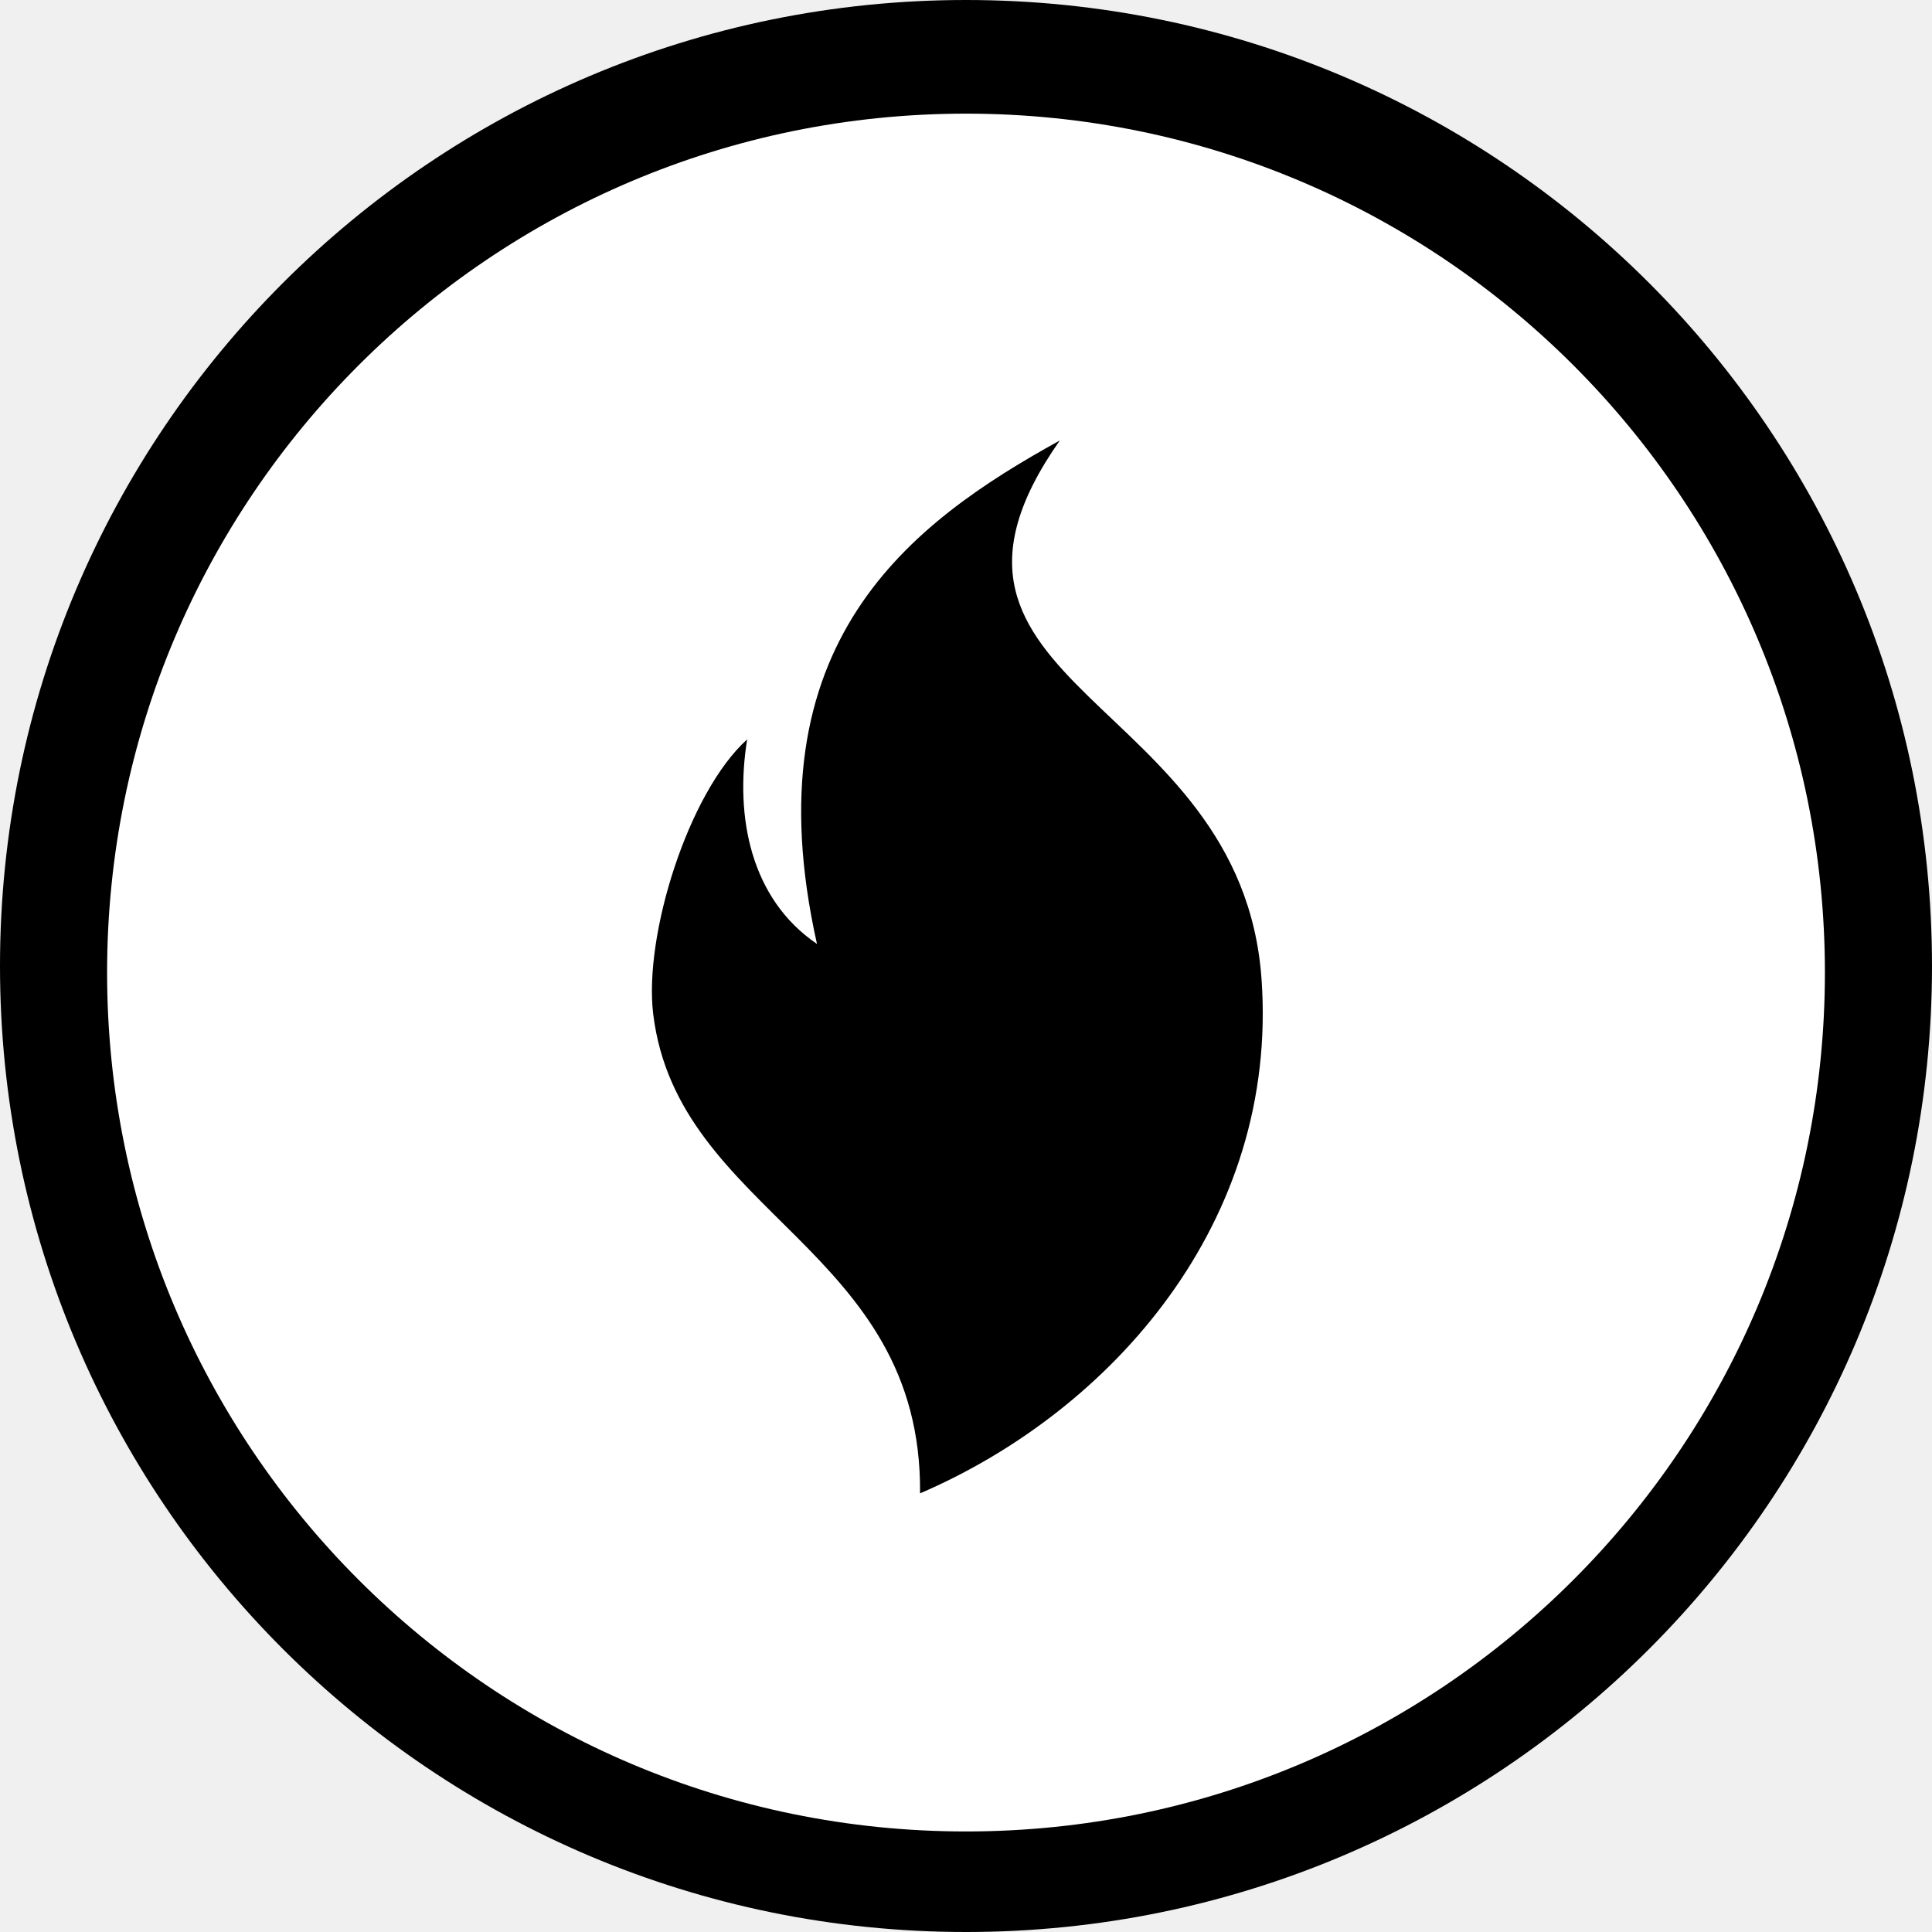
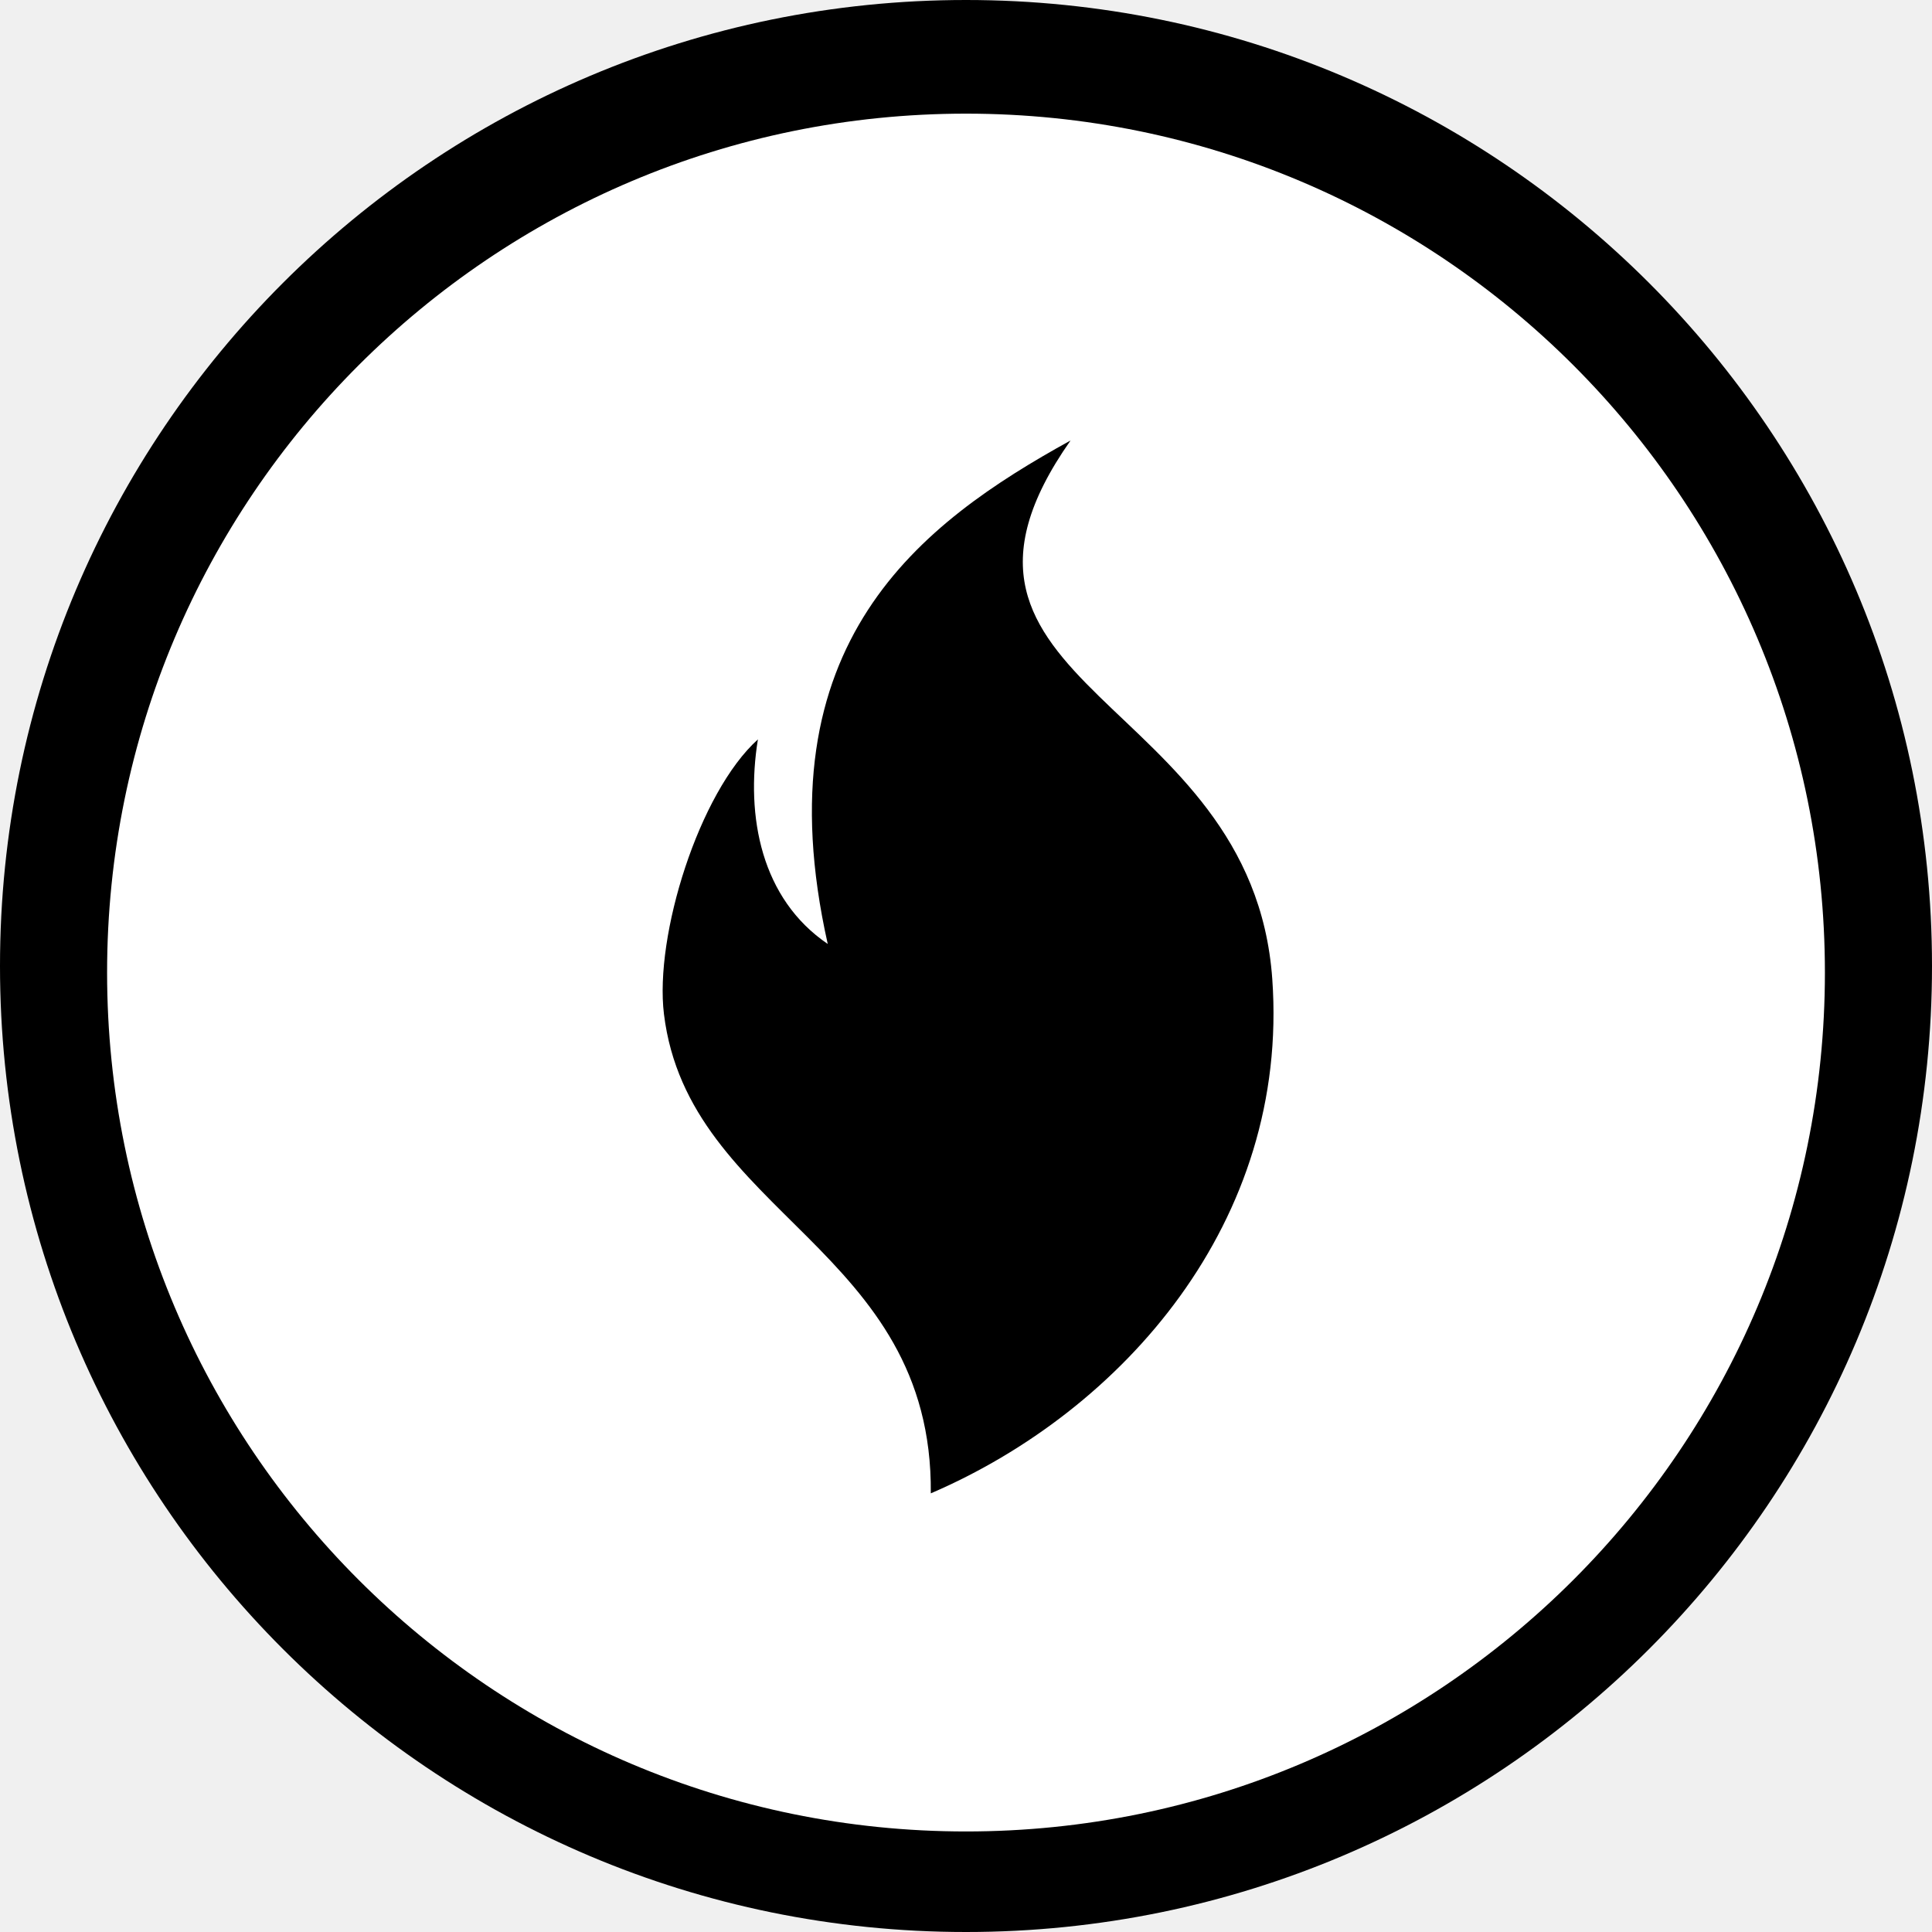
<svg xmlns="http://www.w3.org/2000/svg" version="1.2" baseProfile="tiny" viewBox="0 0 147.46 147.46" width="147.46" height="147.46">
  <path d="M73.73,0            A73.73,73.73 0 1,1 73.73,147.46            A73.73,73.73 0 1,1 73.73,0Z" fill="#000000" />
  <path d="M73.73,8.674            A65.056,65.056 0 1,1 73.73,139.786            A65.056,65.056 0 1,1 73.73,8.674Z" fill="#FFFFFF" />
-   <g transform="scale(0.82) translate(39,40)">
-     <path fill="#000000" fill-rule="evenodd" clip-rule="evenodd" d="M30.545 28.822C29.38 36.039 30.875 43.672 37.045 47.863 30.758 19.81 45.756 8.664 59.646 1 43.466 24.046 76.542 24.644 78.423 51.13 80.028 73.71 64.507 91.317 46.639 99 46.845 76.175 24.089 73.067 21.801 54.397 20.905 47.094 25.062 33.766 30.545 28.822" />
+   <g transform="scale(0.82) translate(40,40)">
+     <path fill="#000000" d="M30.545 28.822C29.38 36.039 30.875 43.672 37.045 47.863 30.758 19.81 45.756 8.664 59.646 1 43.466 24.046 76.542 24.644 78.423 51.13 80.028 73.71 64.507 91.317 46.639 99 46.845 76.175 24.089 73.067 21.801 54.397 20.905 47.094 25.062 33.766 30.545 28.822" />
  </g>
</svg>
